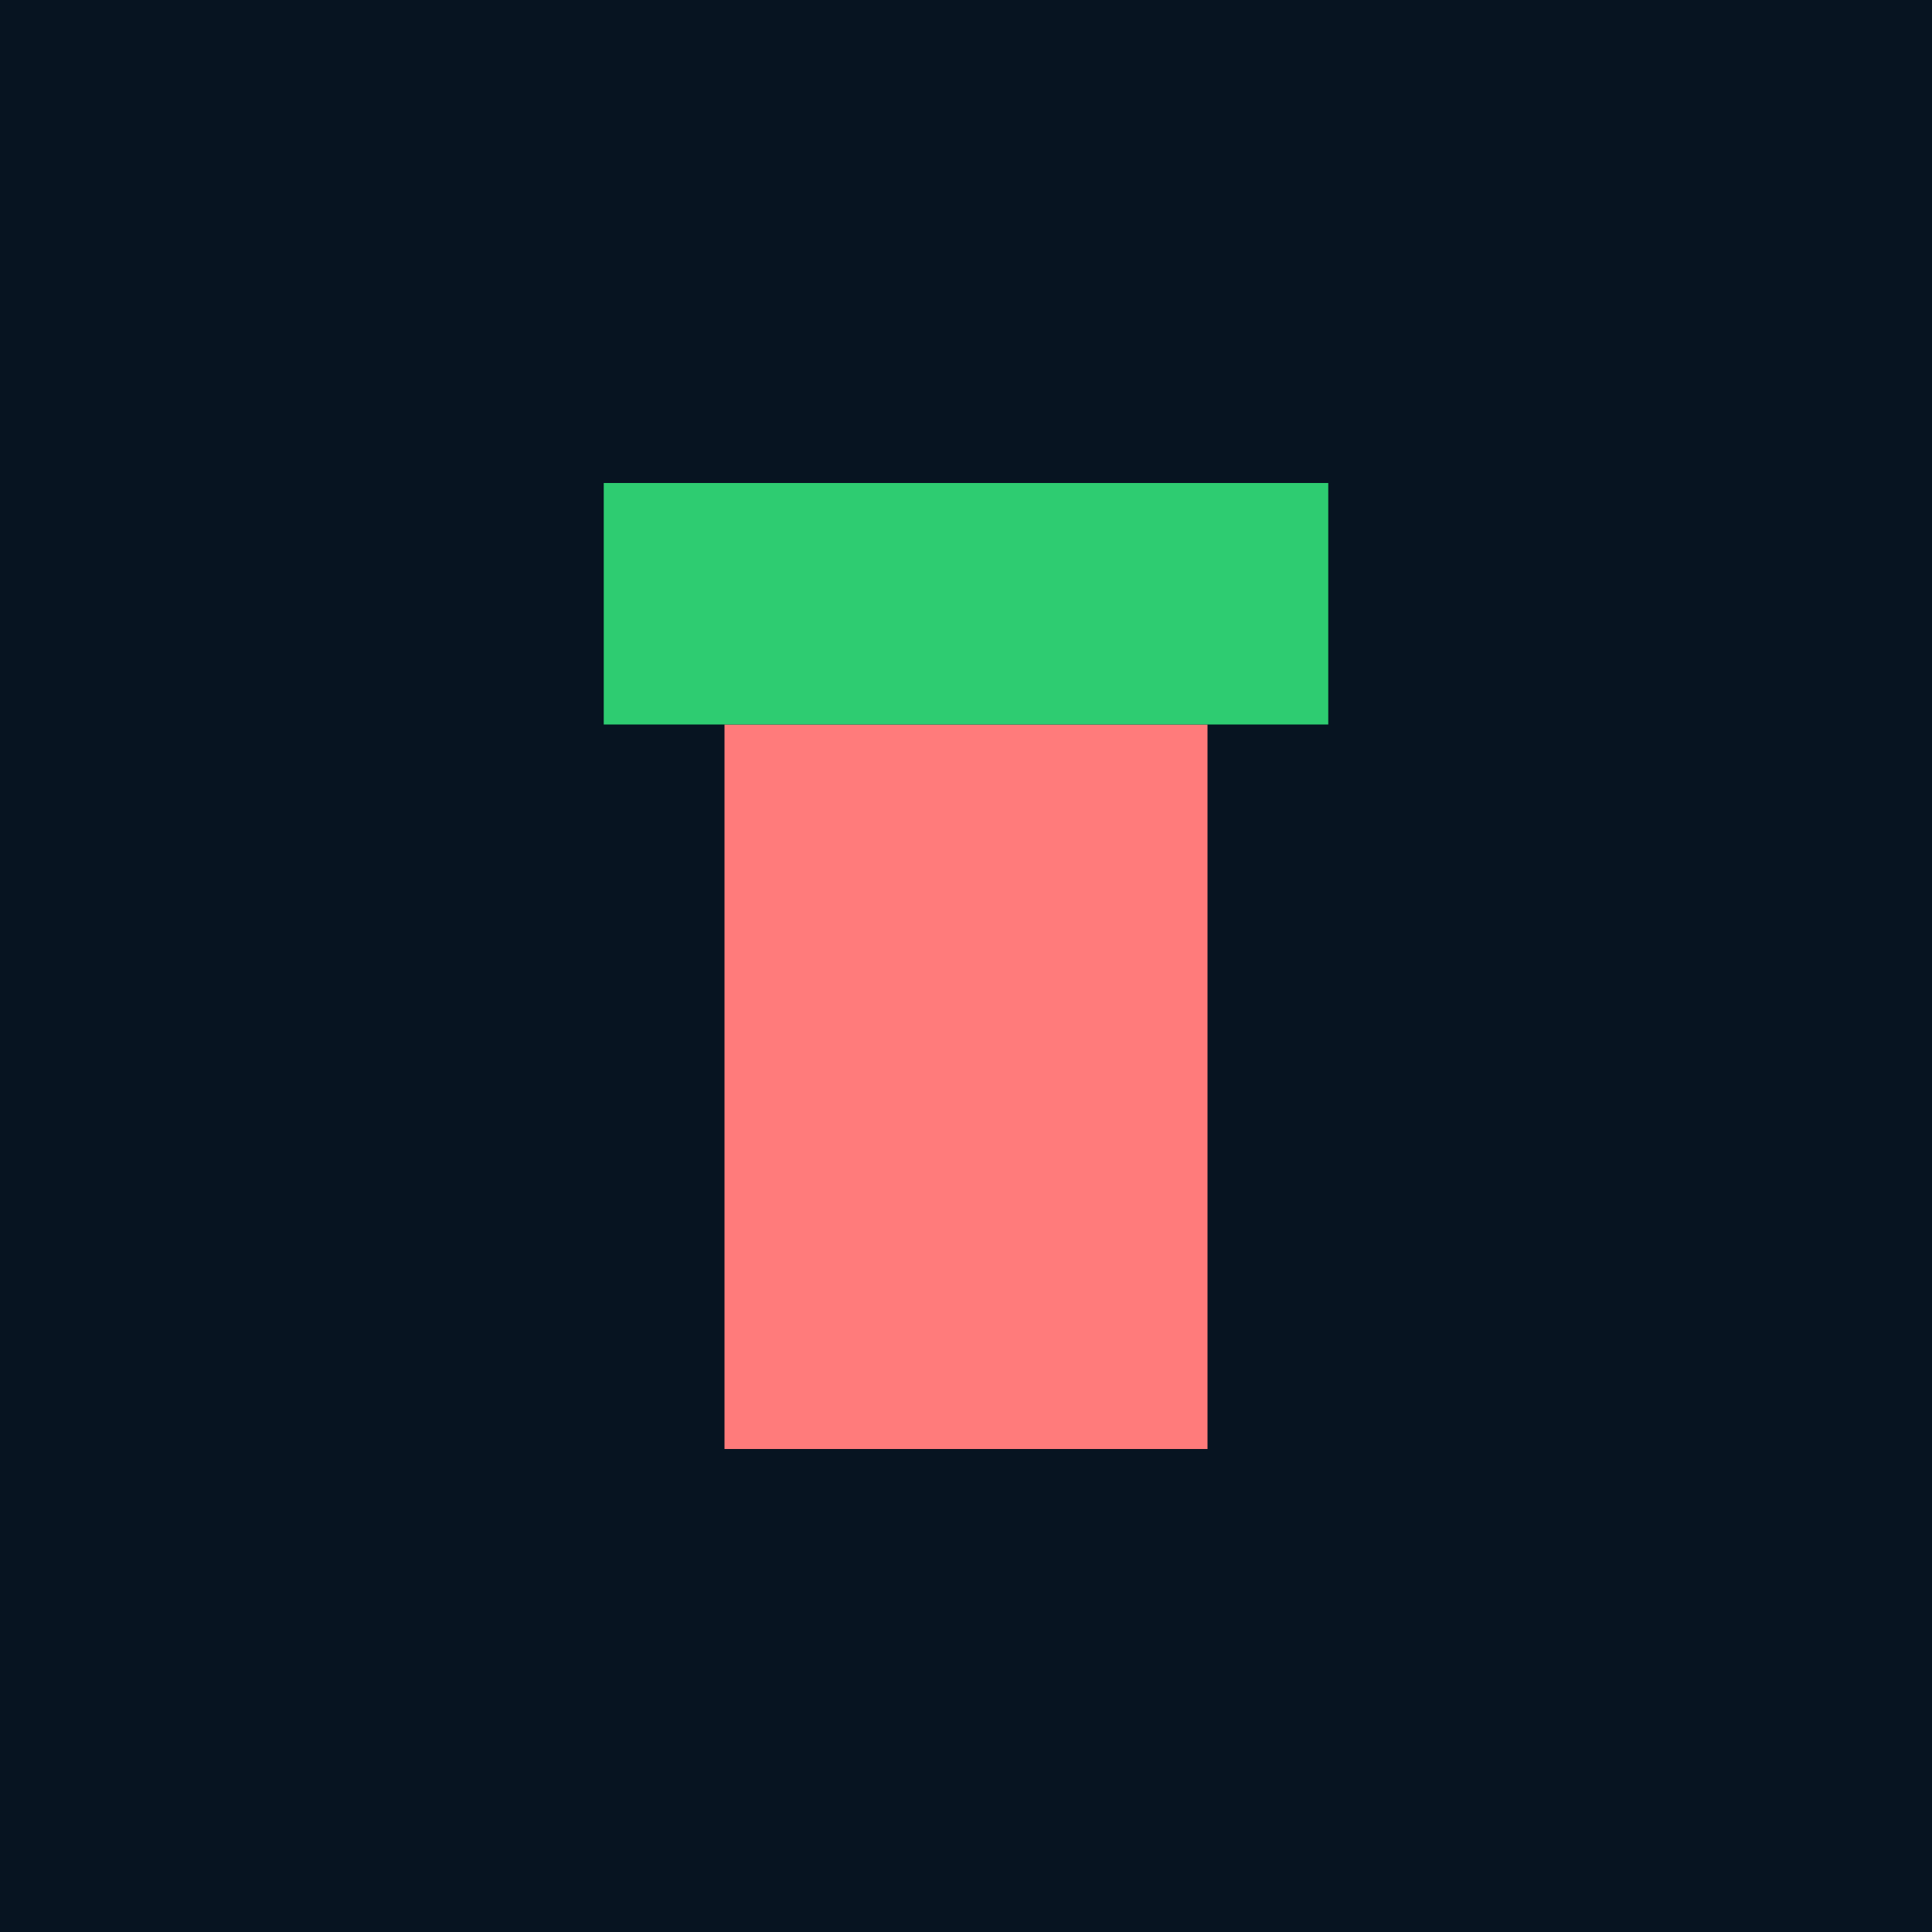
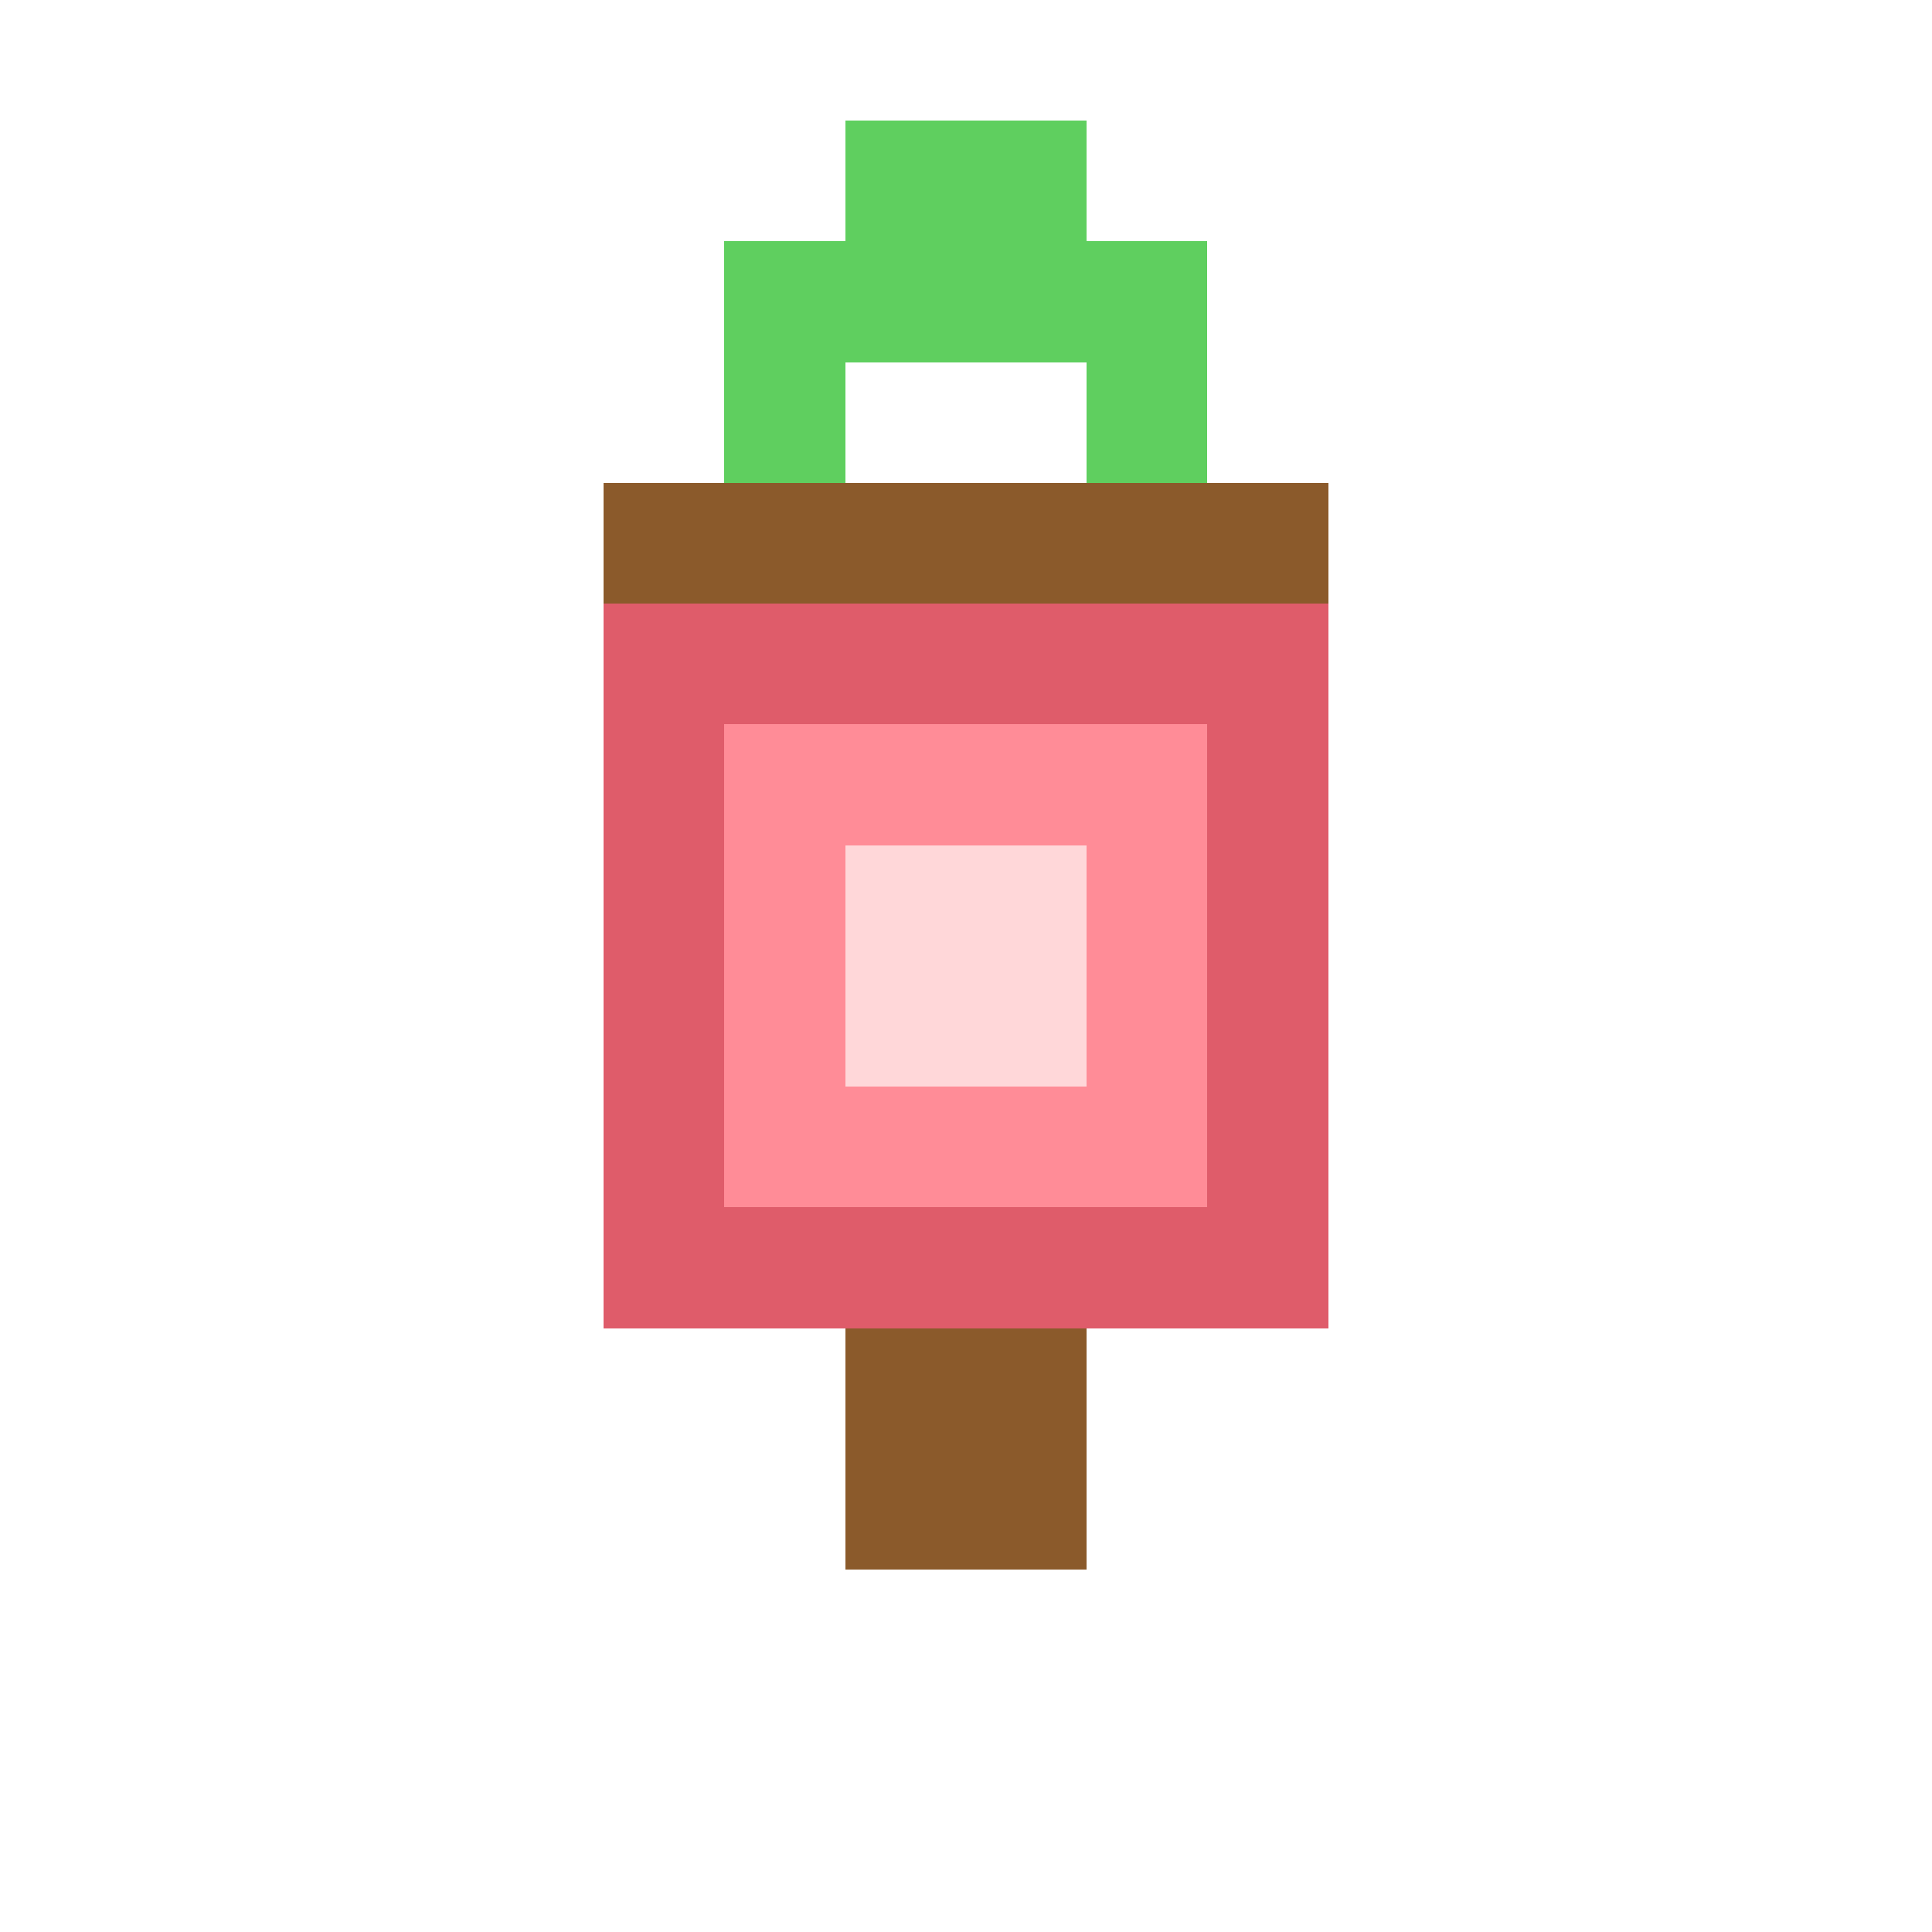
- <svg xmlns="http://www.w3.org/2000/svg" width="16" height="16" viewBox="0 0 16 16">
-   <rect width="16" height="16" fill="#071421" />
-   <rect x="6" y="6" width="4" height="6" fill="#ff7b7b" />
-   <rect x="5" y="4" width="6" height="2" fill="#2ecc71" />
+ <svg xmlns="http://www.w3.org/2000/svg" width="16" height="16" viewBox="0 0 16 16" shape-rendering="crispEdges">
+   <rect width="16" height="16" fill="none" />
+   <rect x="6" y="2" width="1" height="2" fill="#5fcf5f" />
+   <rect x="7" y="1" width="2" height="2" fill="#5fcf5f" />
+   <rect x="9" y="2" width="1" height="2" fill="#5fcf5f" />
+   <rect x="5" y="4" width="6" height="1" fill="#8b5a2b" />
+   <rect x="5" y="5" width="6" height="6" fill="#df5c6a" />
+   <rect x="6" y="6" width="4" height="4" fill="#ff8c97" />
+   <rect x="7" y="7" width="2" height="2" fill="#ffd7d9" />
+   <rect x="7" y="11" width="2" height="2" fill="#8b5a2b" />
</svg>
